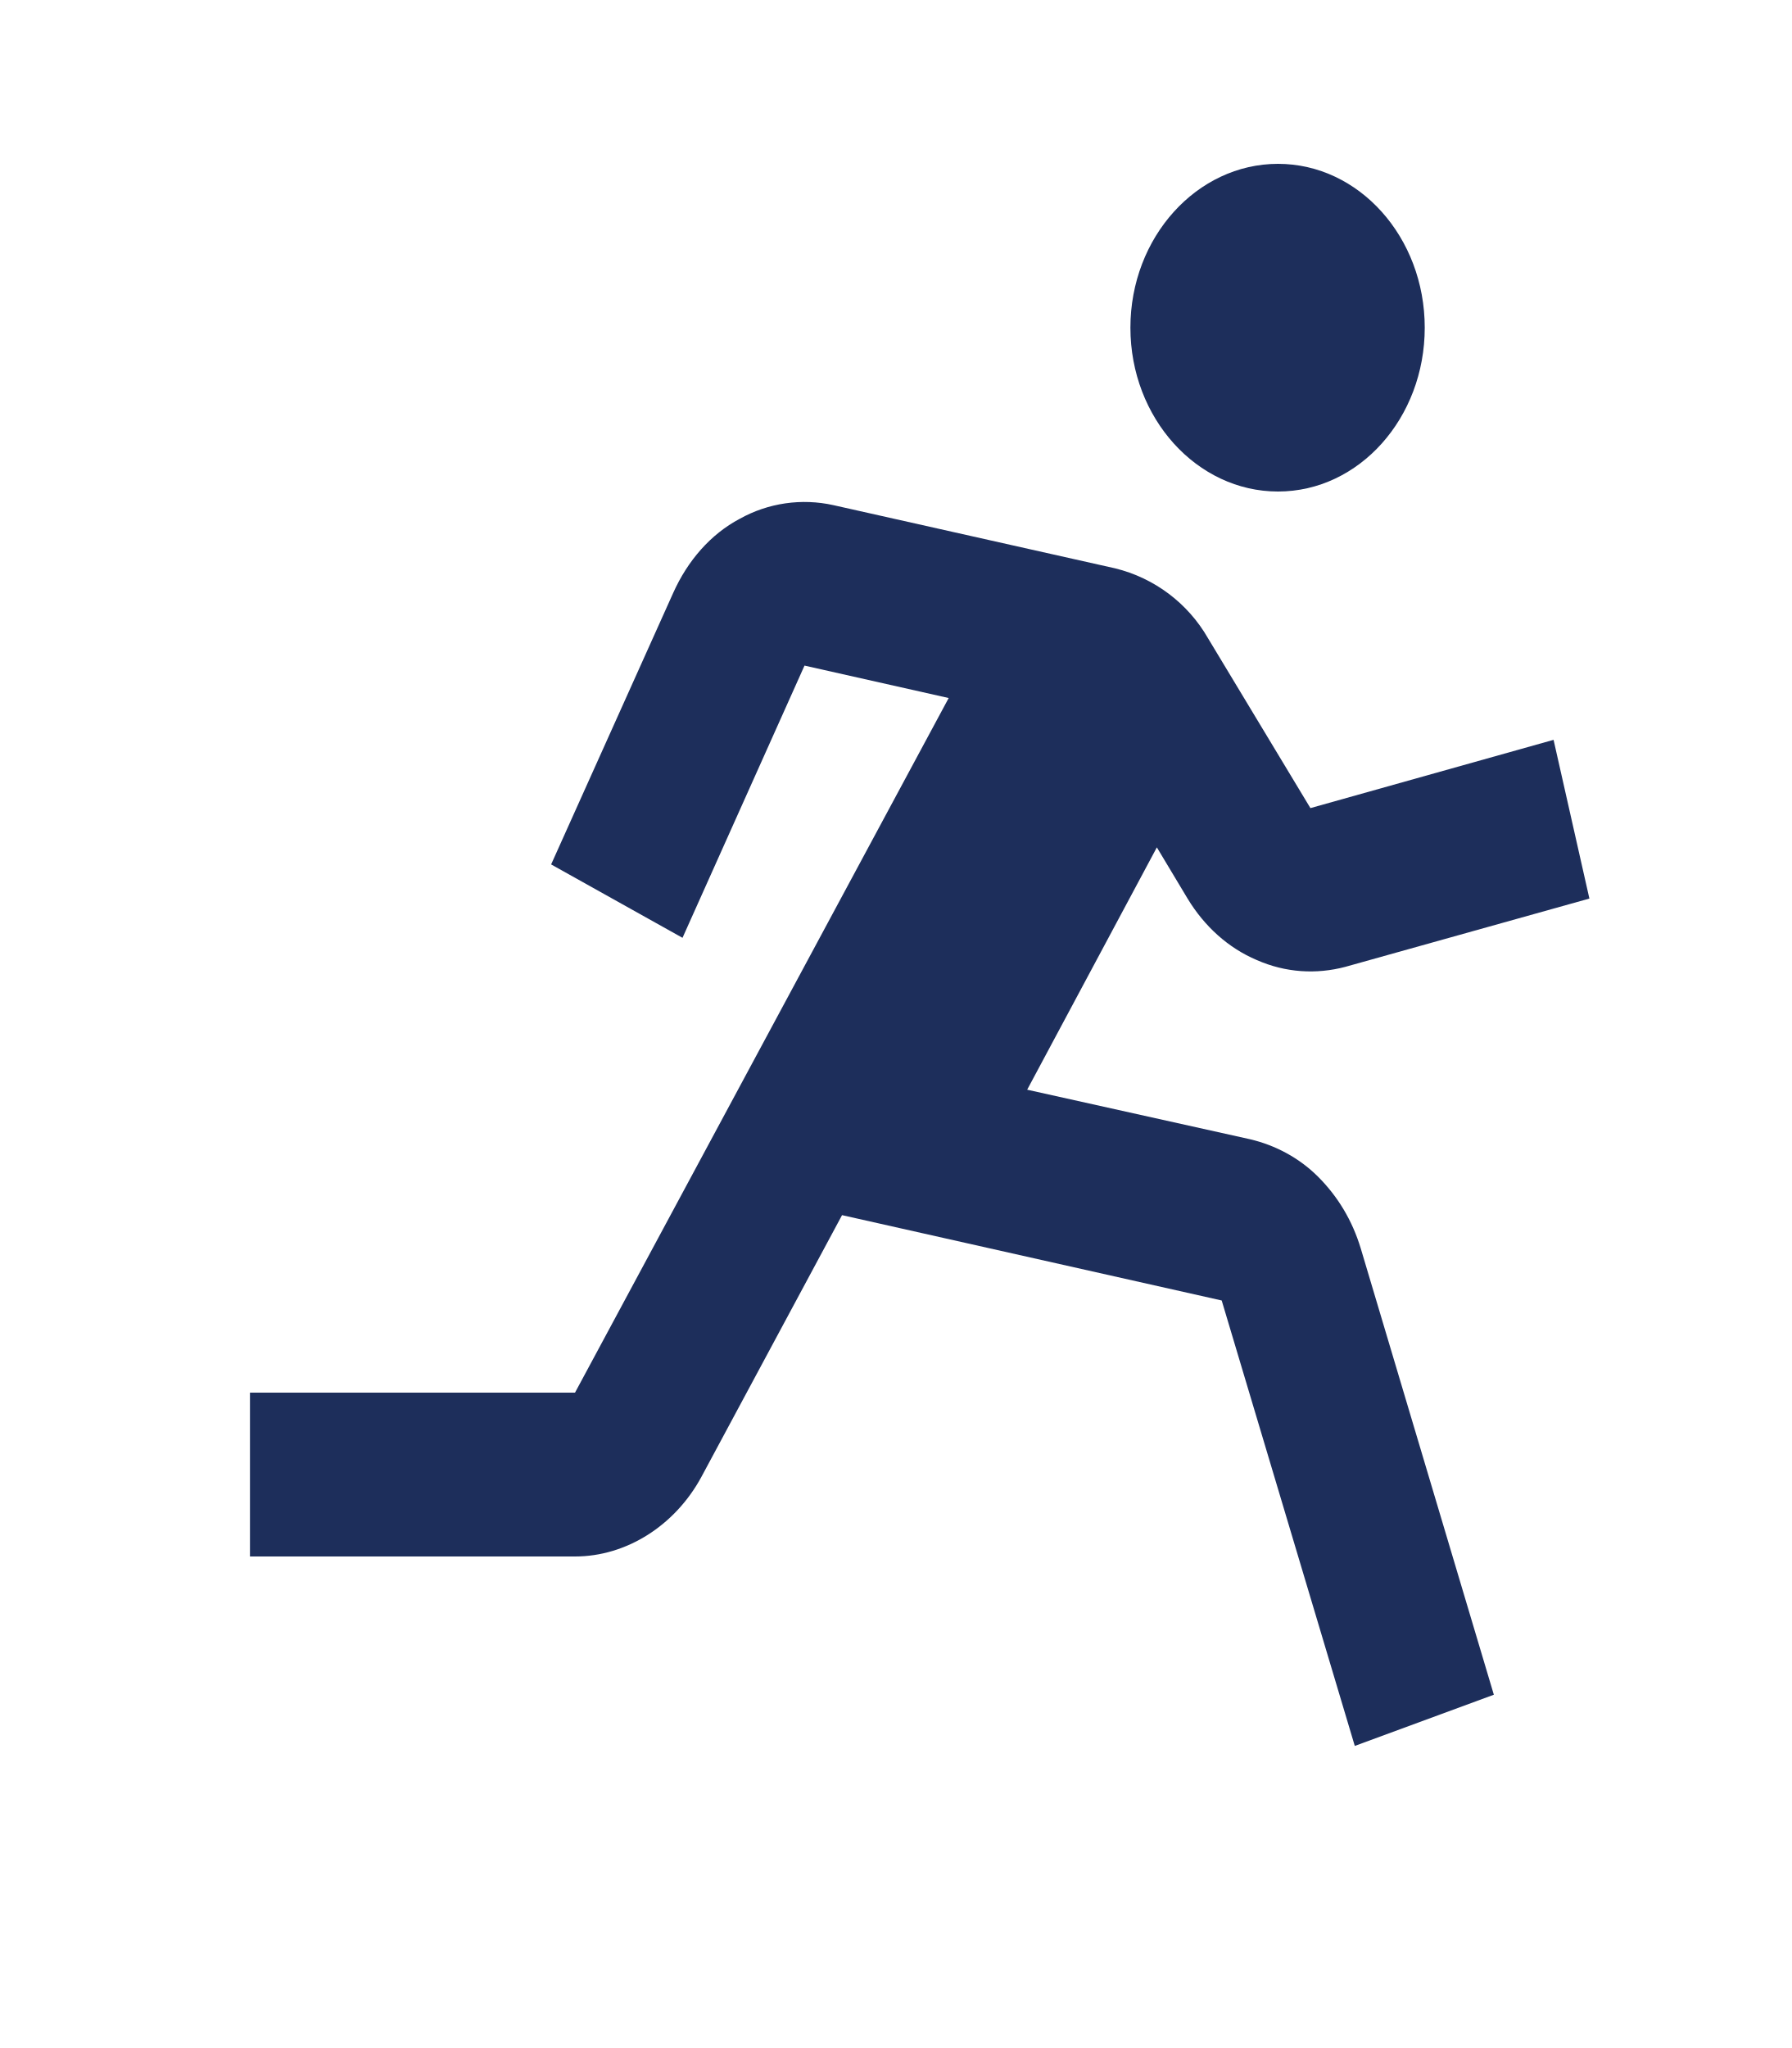
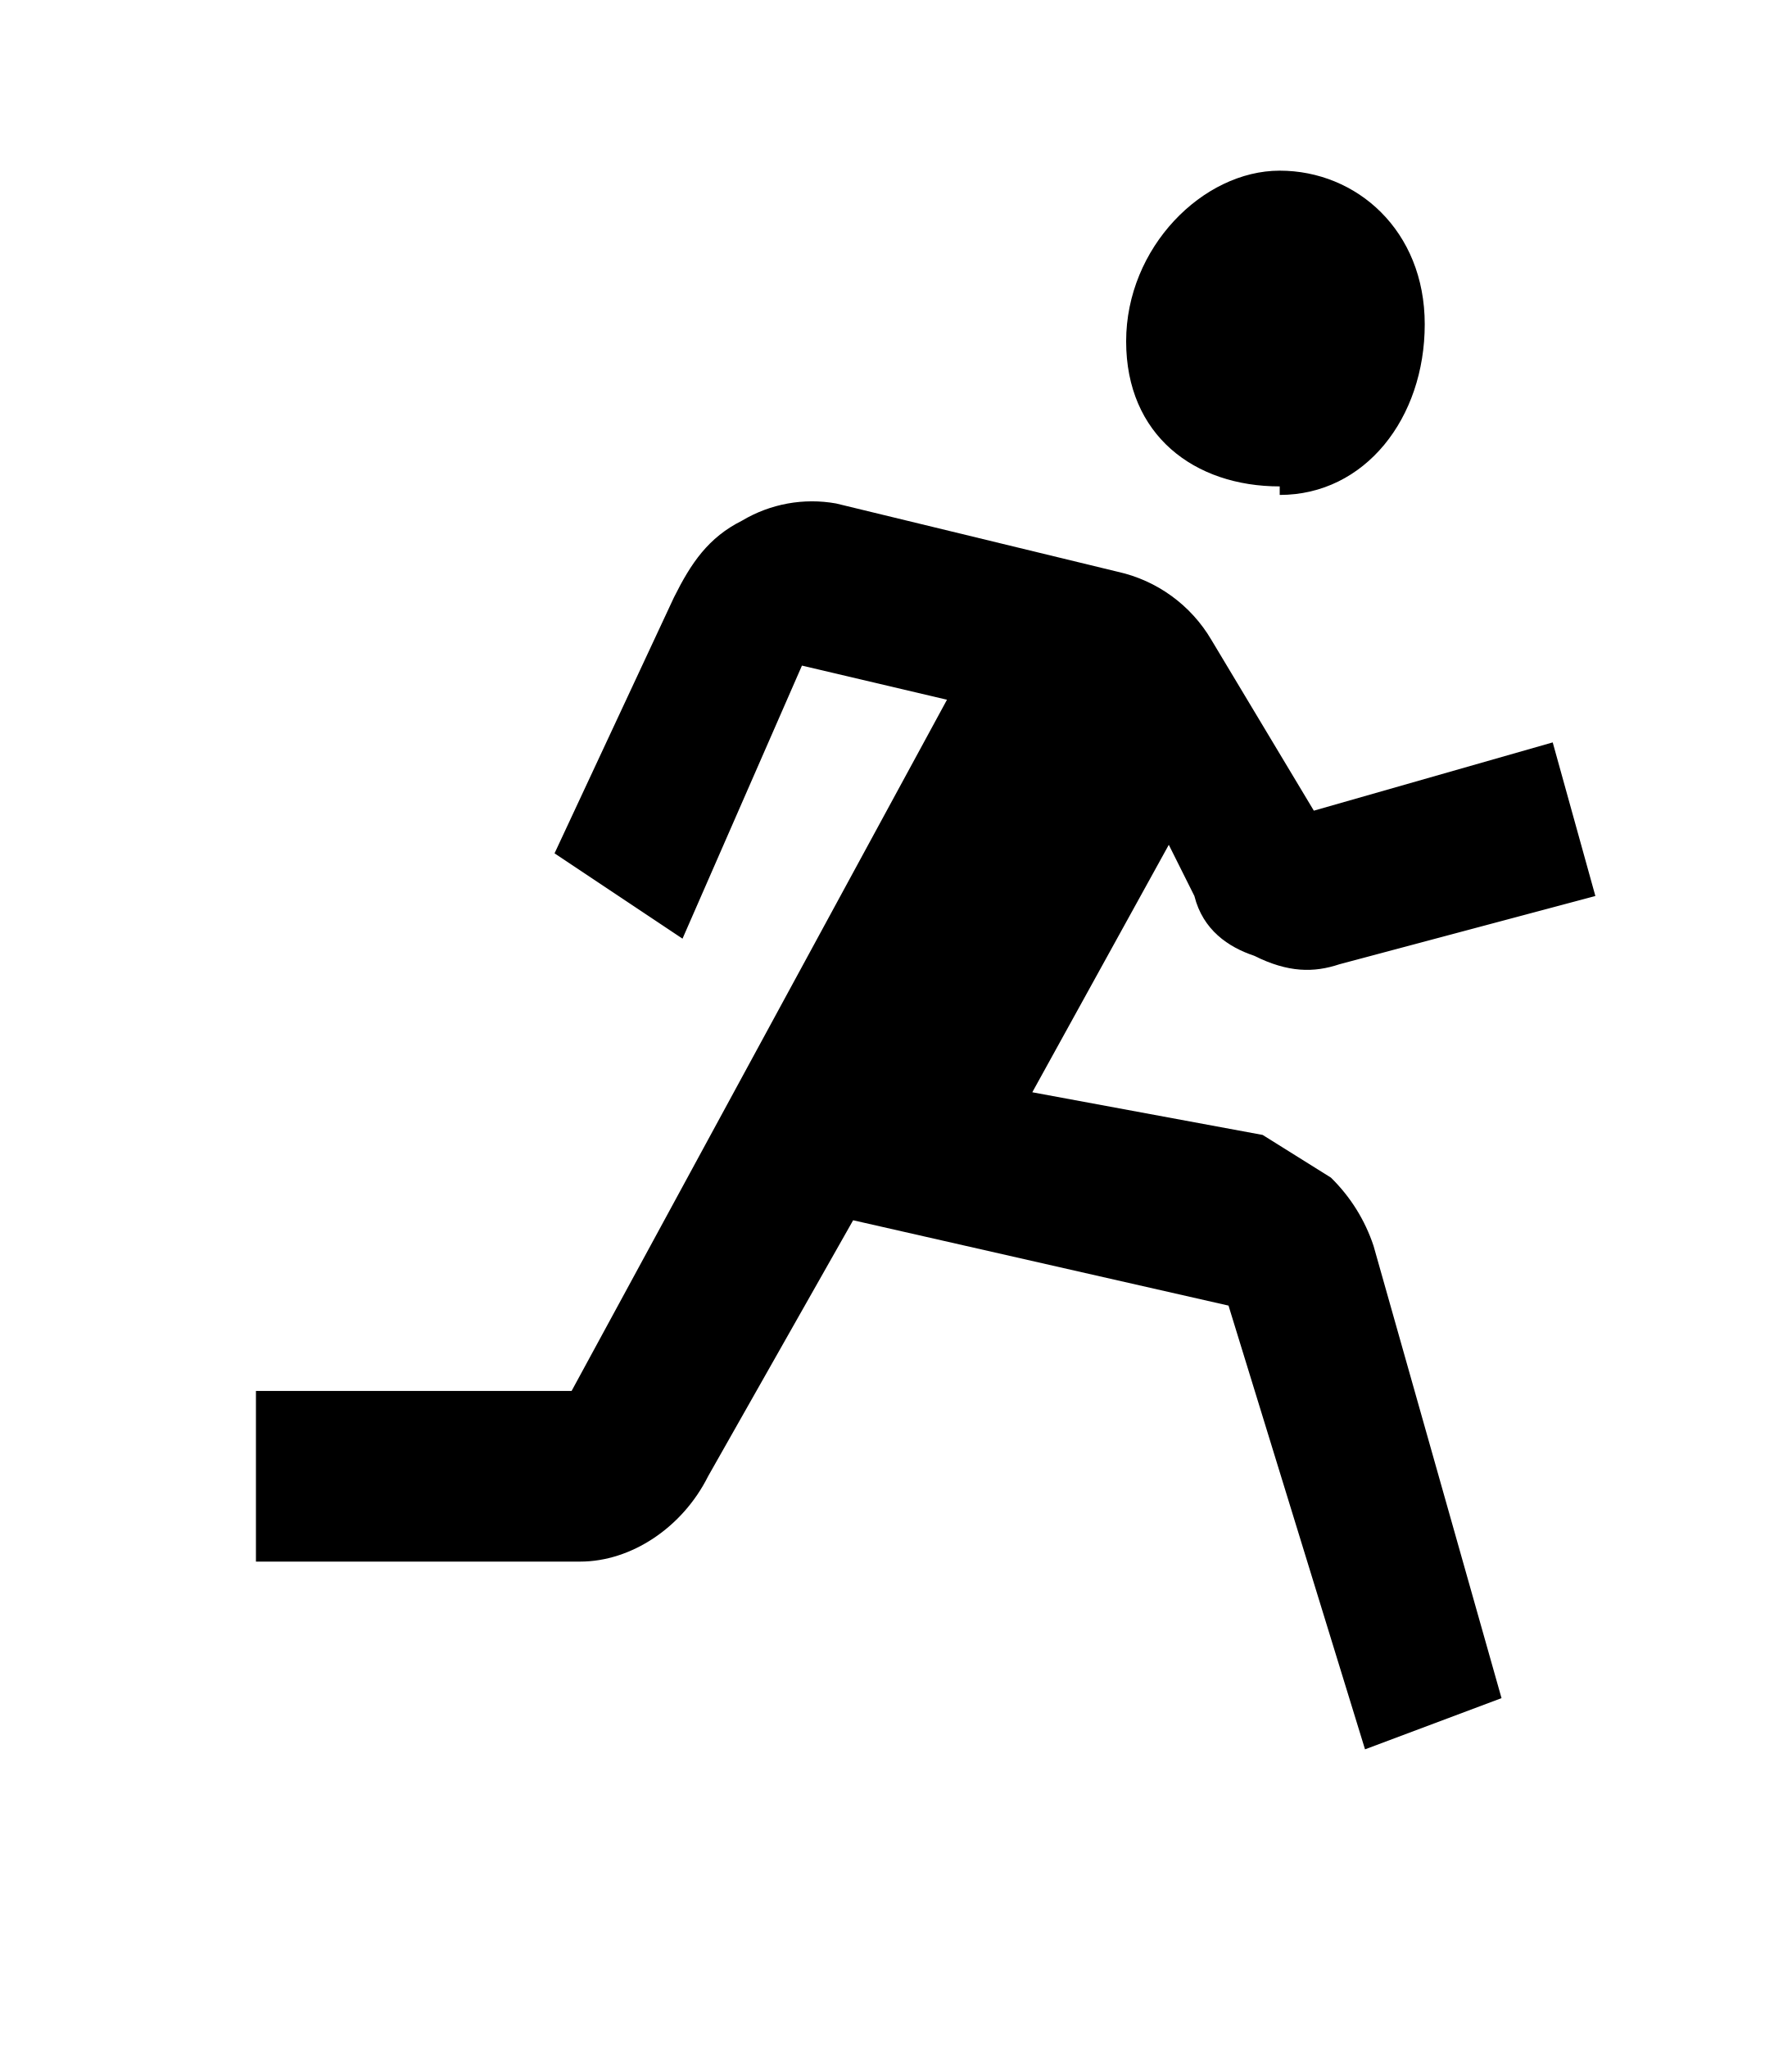
- <svg xmlns="http://www.w3.org/2000/svg" width="21" height="24" fill="none">
-   <path d="M14.98 5.76c.95 0 1.72-.86 1.72-1.92s-.77-1.92-1.72-1.92-1.73.86-1.73 1.92.78 1.92 1.73 1.92zM13.92 10.53c.2.33.48.58.81.72.34.15.7.17 1.04.08l2.86-.8-.42-1.86-2.85.8-1.2-1.99a1.73 1.73 0 00-1.09-.82l-3.3-.74a1.56 1.56 0 00-1.1.16c-.34.18-.61.49-.78.87l-1.43 3.18 1.54.86L9.43 7.8l1.69.38-4.38 8.14H2.93v1.92h3.81c.6 0 1.17-.36 1.48-.93l1.65-3.07 4.45 1 1.56 5.22 1.63-.6-1.56-5.23c-.1-.33-.27-.61-.5-.84-.22-.22-.5-.37-.8-.44l-2.61-.58 1.52-2.84.36.6z" fill="#1D2E5B" />
+ <svg xmlns="http://www.w3.org/2000/svg" width="21" height="24" viewBox="0 0 21 24">
+   <path d="M15 5.8c1 0 1.7-.9 1.7-2S15.9 2 15 2s-1.8.9-1.8 2S14 5.7 15 5.7zm-1 4.7c.1.4.4.6.7.7.4.2.7.2 1 .1l3-.8-.5-1.8-2.8.8-1.2-2a1.7 1.7 0 00-1.1-.8l-3.3-.8a1.6 1.6 0 00-1.1.2c-.4.2-.6.5-.8.9L6.5 10 8 11l1.4-3.2 1.7.4-4.4 8.1H3v2h3.8c.6 0 1.2-.4 1.5-1l1.7-3 4.4 1 1.6 5.2 1.6-.6-1.5-5.3a2 2 0 00-.5-.8l-.8-.5-2.7-.5 1.6-2.9.3.6z" />
</svg>
